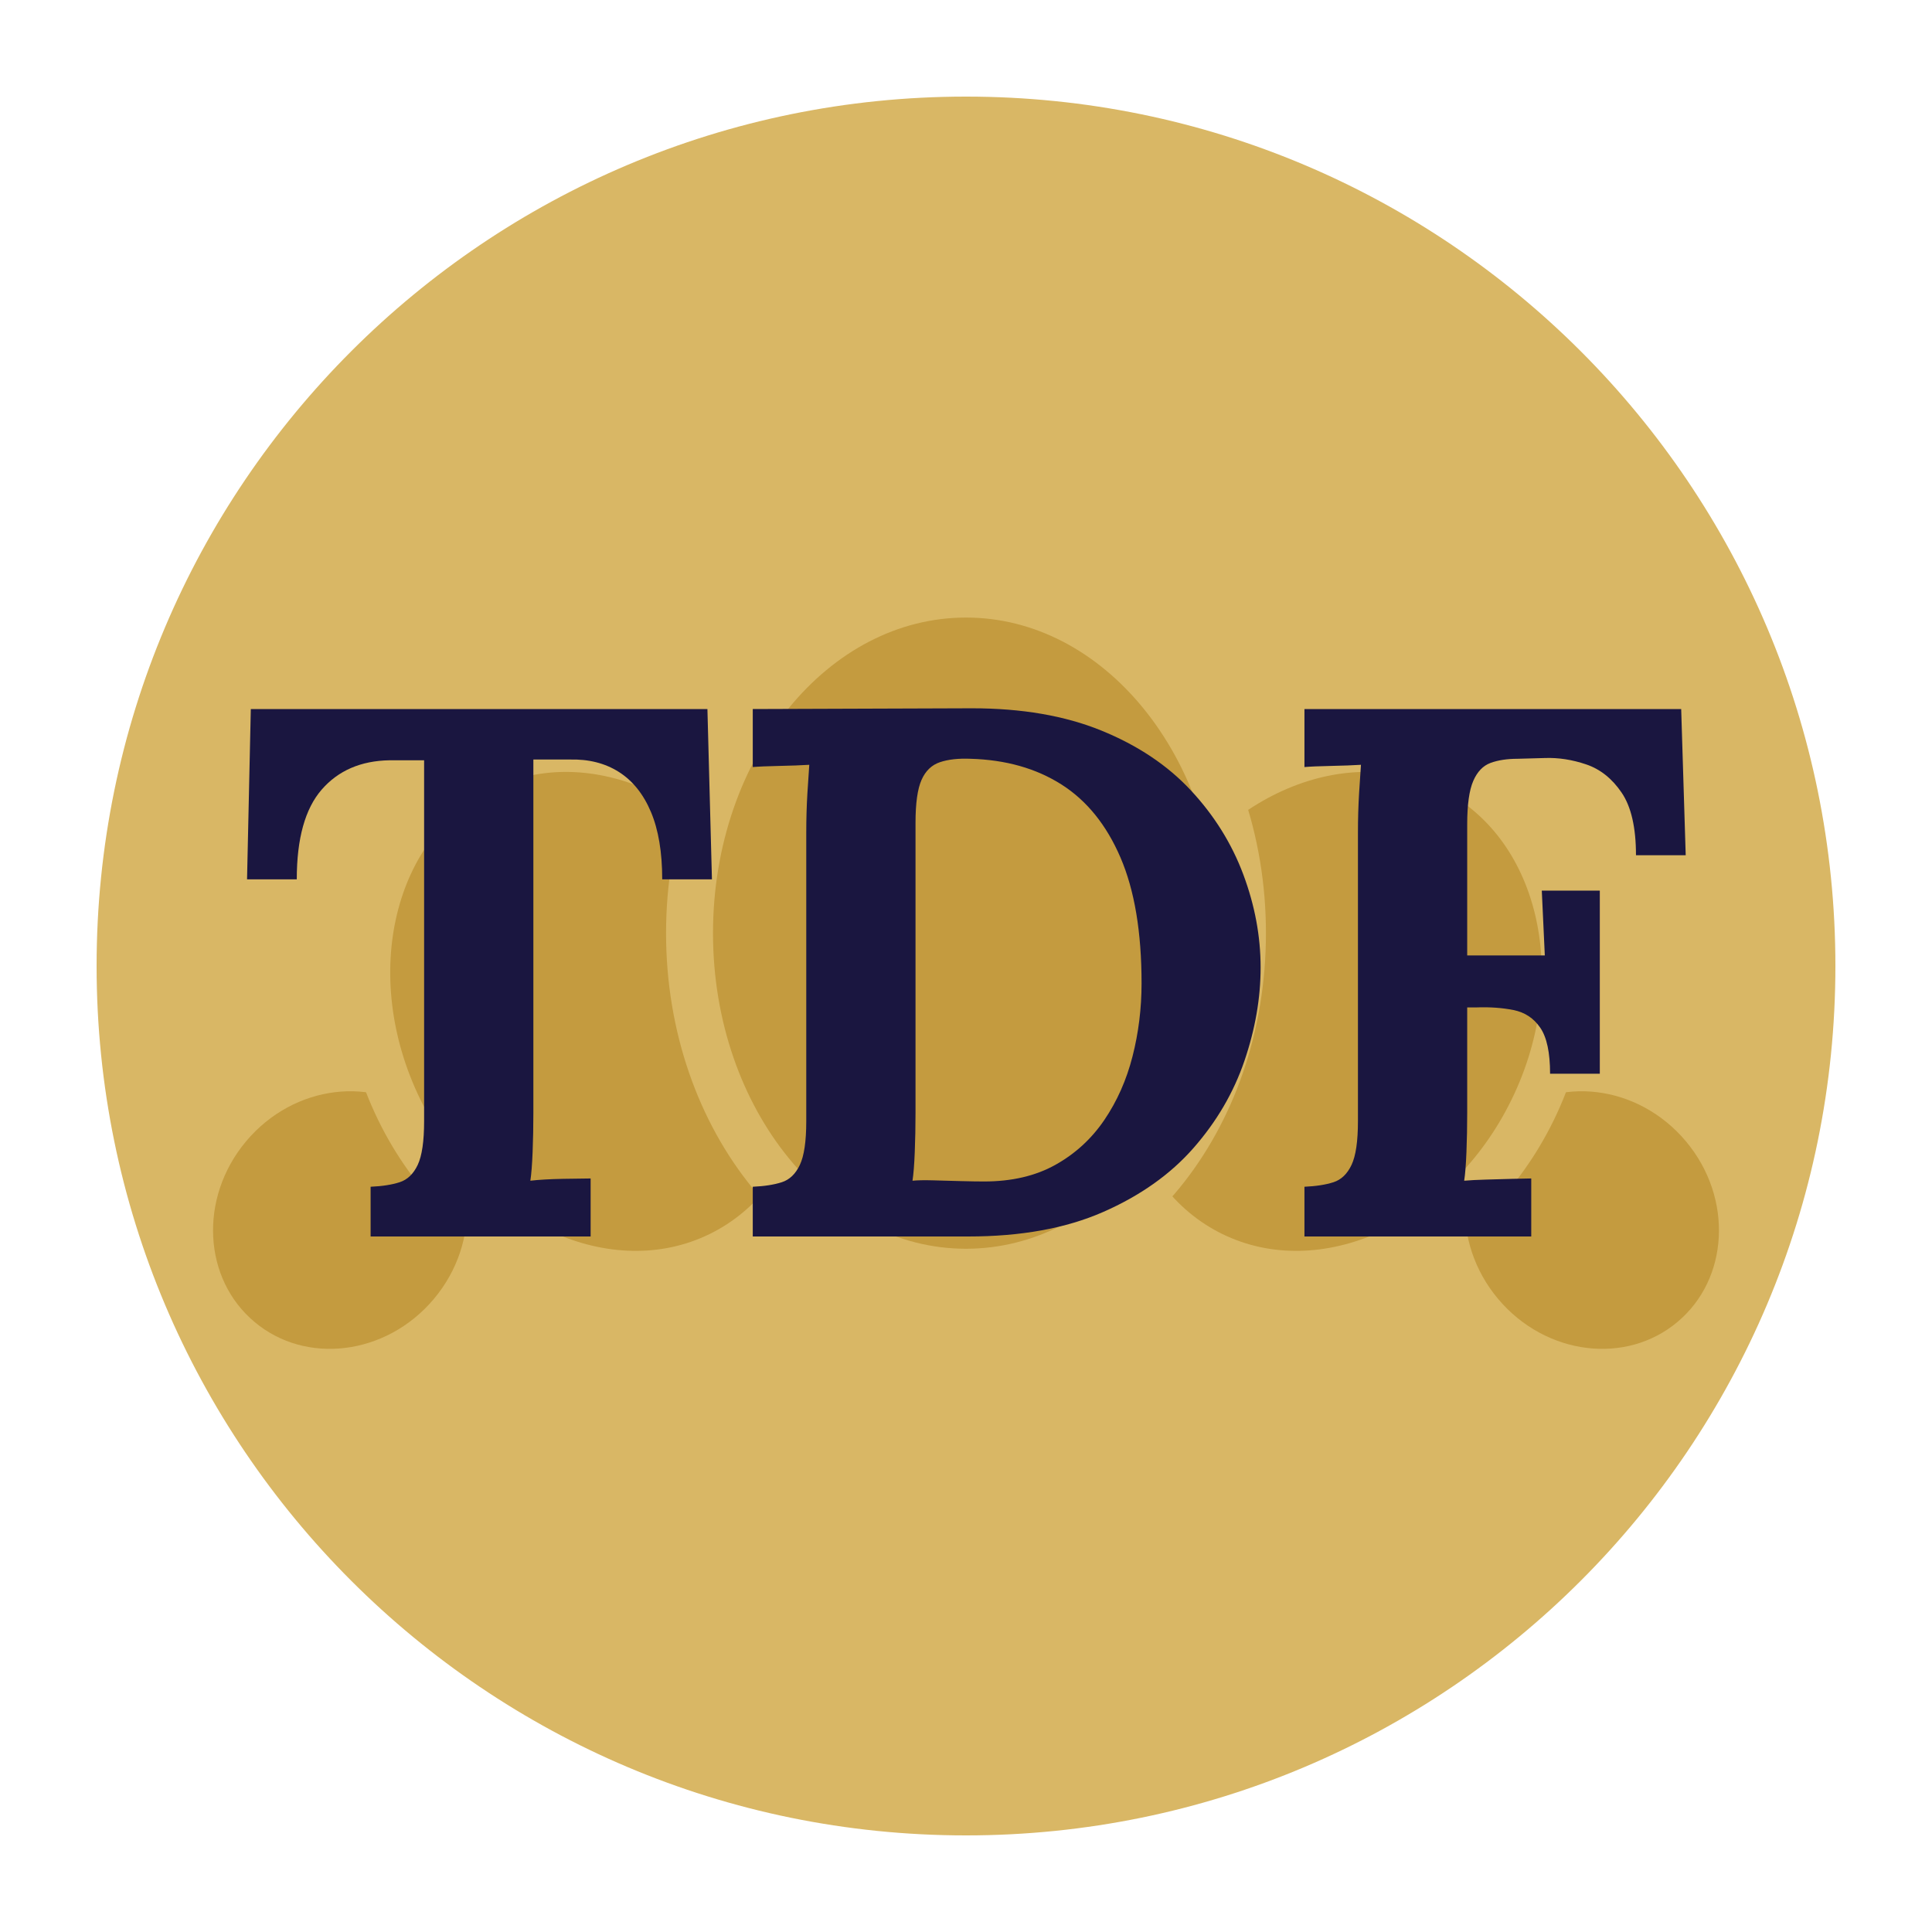
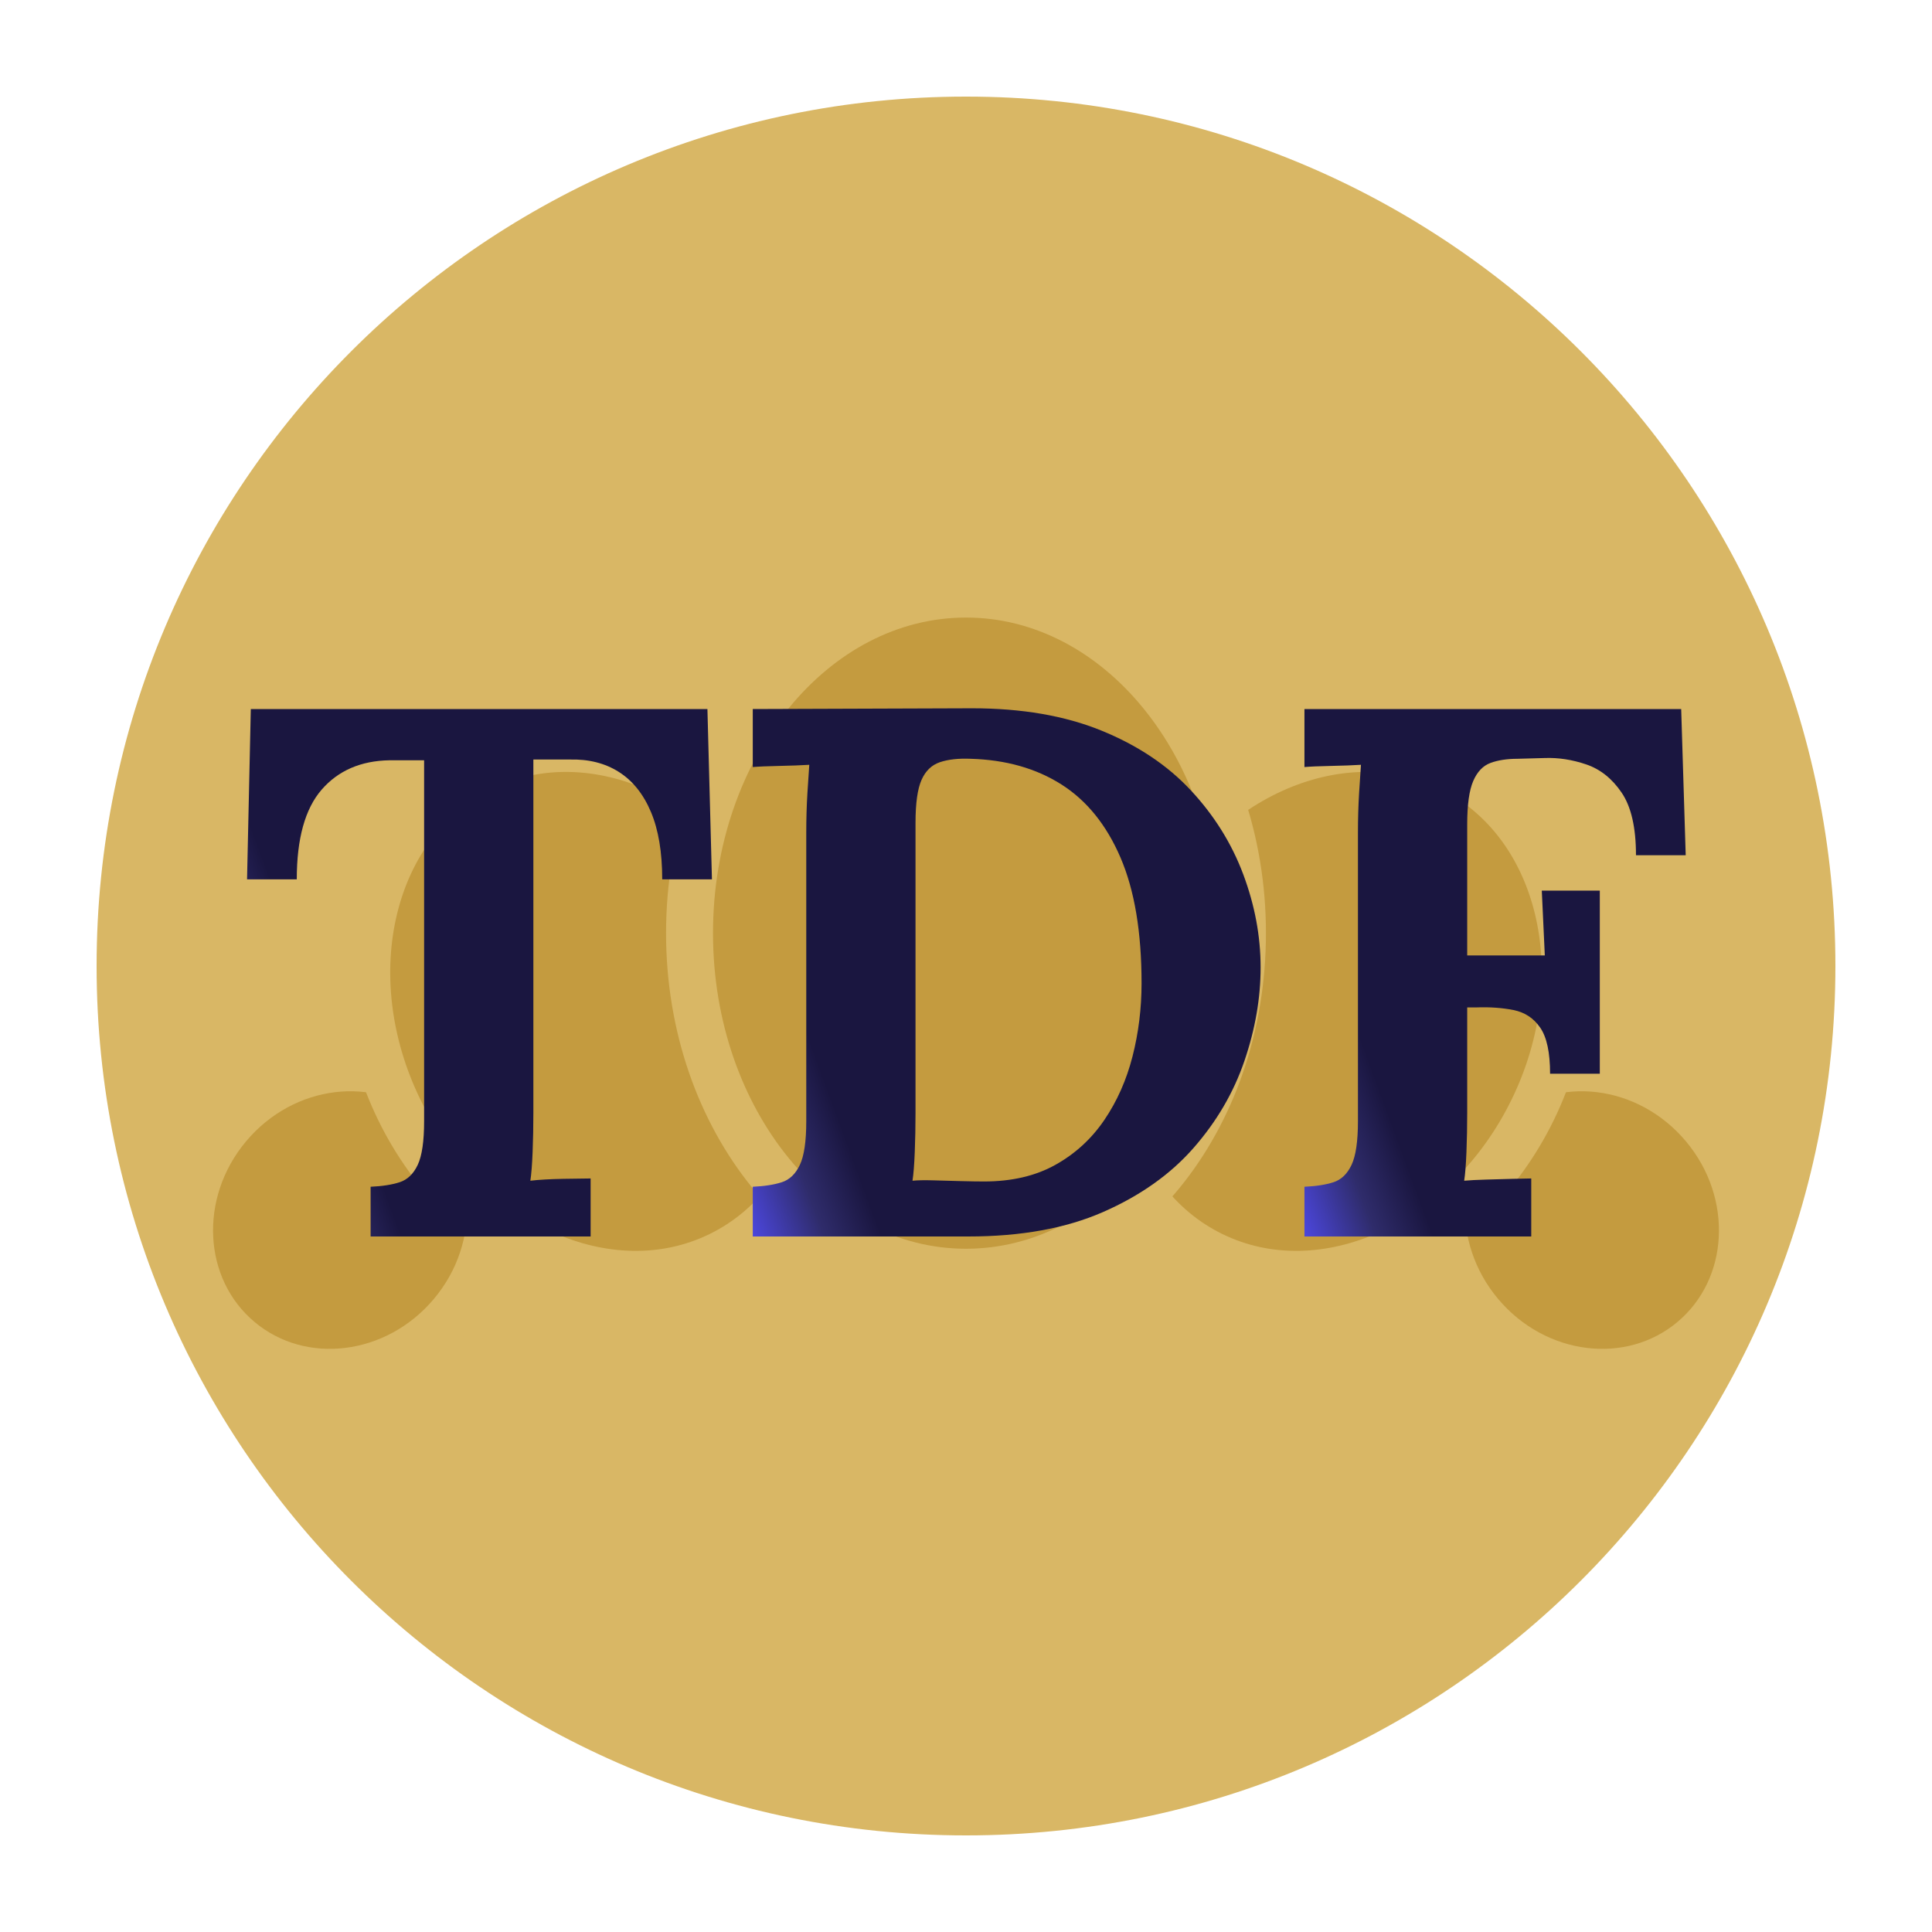
<svg xmlns="http://www.w3.org/2000/svg" viewBox="0 0 200 200">
  <circle cx="100" cy="100" r="90" fill="#d9b765" />
  <g transform="translate(100 102) scale(2.7) translate(-30 -17)">
    <ellipse cx="6" cy="26" rx="6" ry="5.6" fill="#c49b3f" stroke="#d9b765" stroke-width="1.8" transform="rotate(-50 6 26)" />
    <ellipse cx="54" cy="26" rx="6" ry="5.6" fill="#c49b3f" stroke="#d9b765" stroke-width="1.8" transform="rotate(50 54 26)" />
    <ellipse cx="16" cy="18" rx="8.6" ry="10.4" fill="#c49b3f" stroke="#d9b765" stroke-width="1.8" transform="rotate(-26 16 18)" />
    <ellipse cx="44" cy="18" rx="8.6" ry="10.4" fill="#c49b3f" stroke="#d9b765" stroke-width="1.8" transform="rotate(26 44 18)" />
    <ellipse cx="30" cy="15" rx="10.6" ry="13" fill="#c49b3f" stroke="#d9b765" stroke-width="1.8" transform="rotate(0 30 15)" />
  </g>
-   <g fill="#1a1640">
+   <defs>
+     <linearGradient id="tdf-letters-round" gradientUnits="userSpaceOnUse" x1="25.574" y1="73.322" x2="174.504" y2="128">
+       <stop offset="0%" stop-color="#4b46da" />
+       <stop offset="55%" stop-color="#2f2c6b" />
+       <stop offset="100%" stop-color="#1a1640" />
+     </linearGradient>
+   </defs>
+   <g fill="url(#tdf-letters-round)">
    <path d="M567 474Q567 528 552 563.5Q537 599 509.5 616.5Q482 634 444 633L396 633L396 164Q396 137 395 112Q394 87 392 74Q409 76 435.5 76.5Q462 77 472 77L472 0L180 0L180 66Q203 67 218.5 72Q234 77 242.5 95Q251 113 251 153L251 632L205 632Q148 631 115 593Q82 555 82 474L16 474L21 700L627 700L633 474Z" transform="translate(24.326 128) scale(0.078 -0.078)" />
    <path d="M50 66Q73 67 88.5 72Q104 77 112.5 95Q121 113 121 153L121 536Q121 563 122.5 588Q124 613 125 626Q109 625 85 624.5Q61 624 50 623L50 700L341 701Q440 701 512.5 671.5Q585 642 631.5 592Q678 542 701 480.5Q724 419 724 357Q724 296 702.5 233Q681 170 635 117.5Q589 65 515 32.5Q441 0 336 0L50 0ZM266 164Q266 137 265 112Q264 87 262 74Q272 75 289.5 74.5Q307 74 326 73.5Q345 73 357 73Q412 73 451.5 95Q491 117 516.5 154.5Q542 192 554 239Q566 286 566 336Q566 438 538 503Q510 568 459.5 600Q409 632 339 634Q315 635 298.5 629.5Q282 624 274 606Q266 588 266 549Z" transform="translate(74.026 128) scale(0.078 -0.078)" />
    <path d="M50 0L50 66Q73 67 88.5 72Q104 77 112.5 95Q121 113 121 153L121 536Q121 563 122.5 588Q124 613 125 626Q109 625 85 624.5Q61 624 50 623L50 700L550 700L556 506L490 506Q490 561 471 589Q452 617 424 626.5Q396 636 369 635L333 634Q312 634 297 628.5Q282 623 274 604.5Q266 586 266 547L266 373L369 373L365 459L442 459L442 216L376 216Q376 258 363 277Q350 296 327.5 300.5Q305 305 278 304L266 304L266 164Q266 137 265 112Q264 87 262 74Q273 75 291 75.5Q309 76 326.5 76.5Q344 77 351 77L351 0Z" transform="translate(131.136 128) scale(0.078 -0.078)" />
  </g>
</svg>
